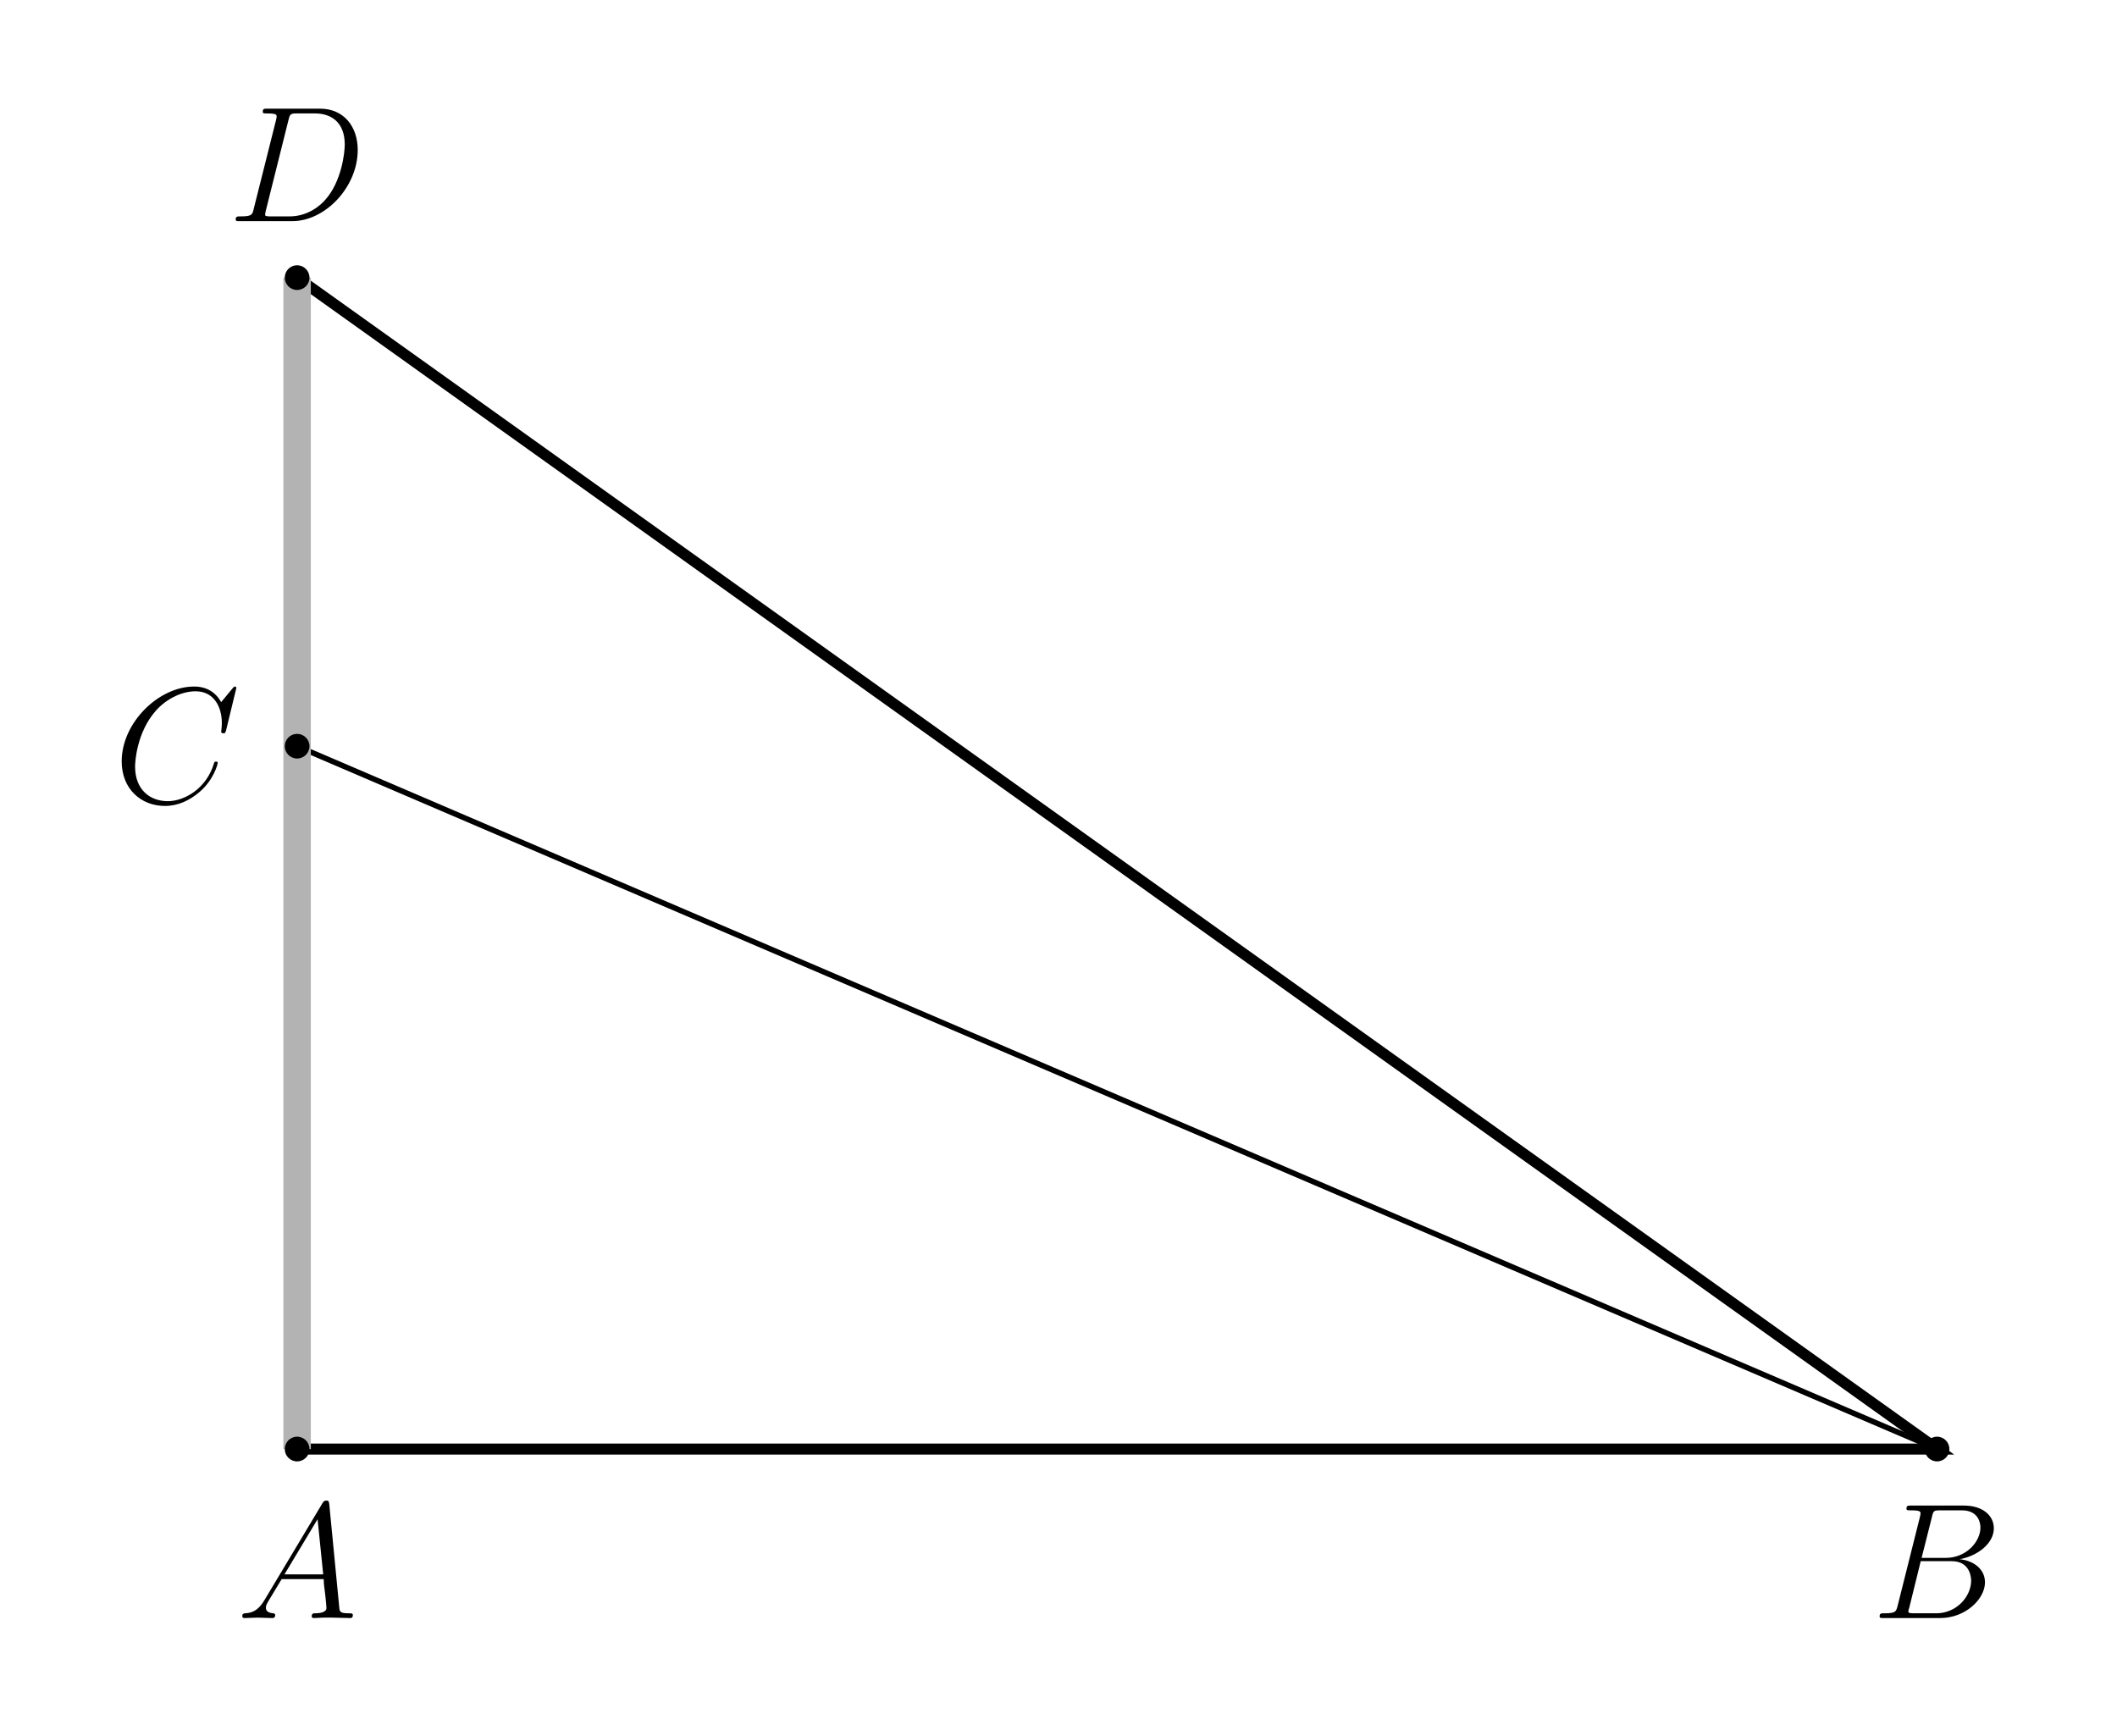
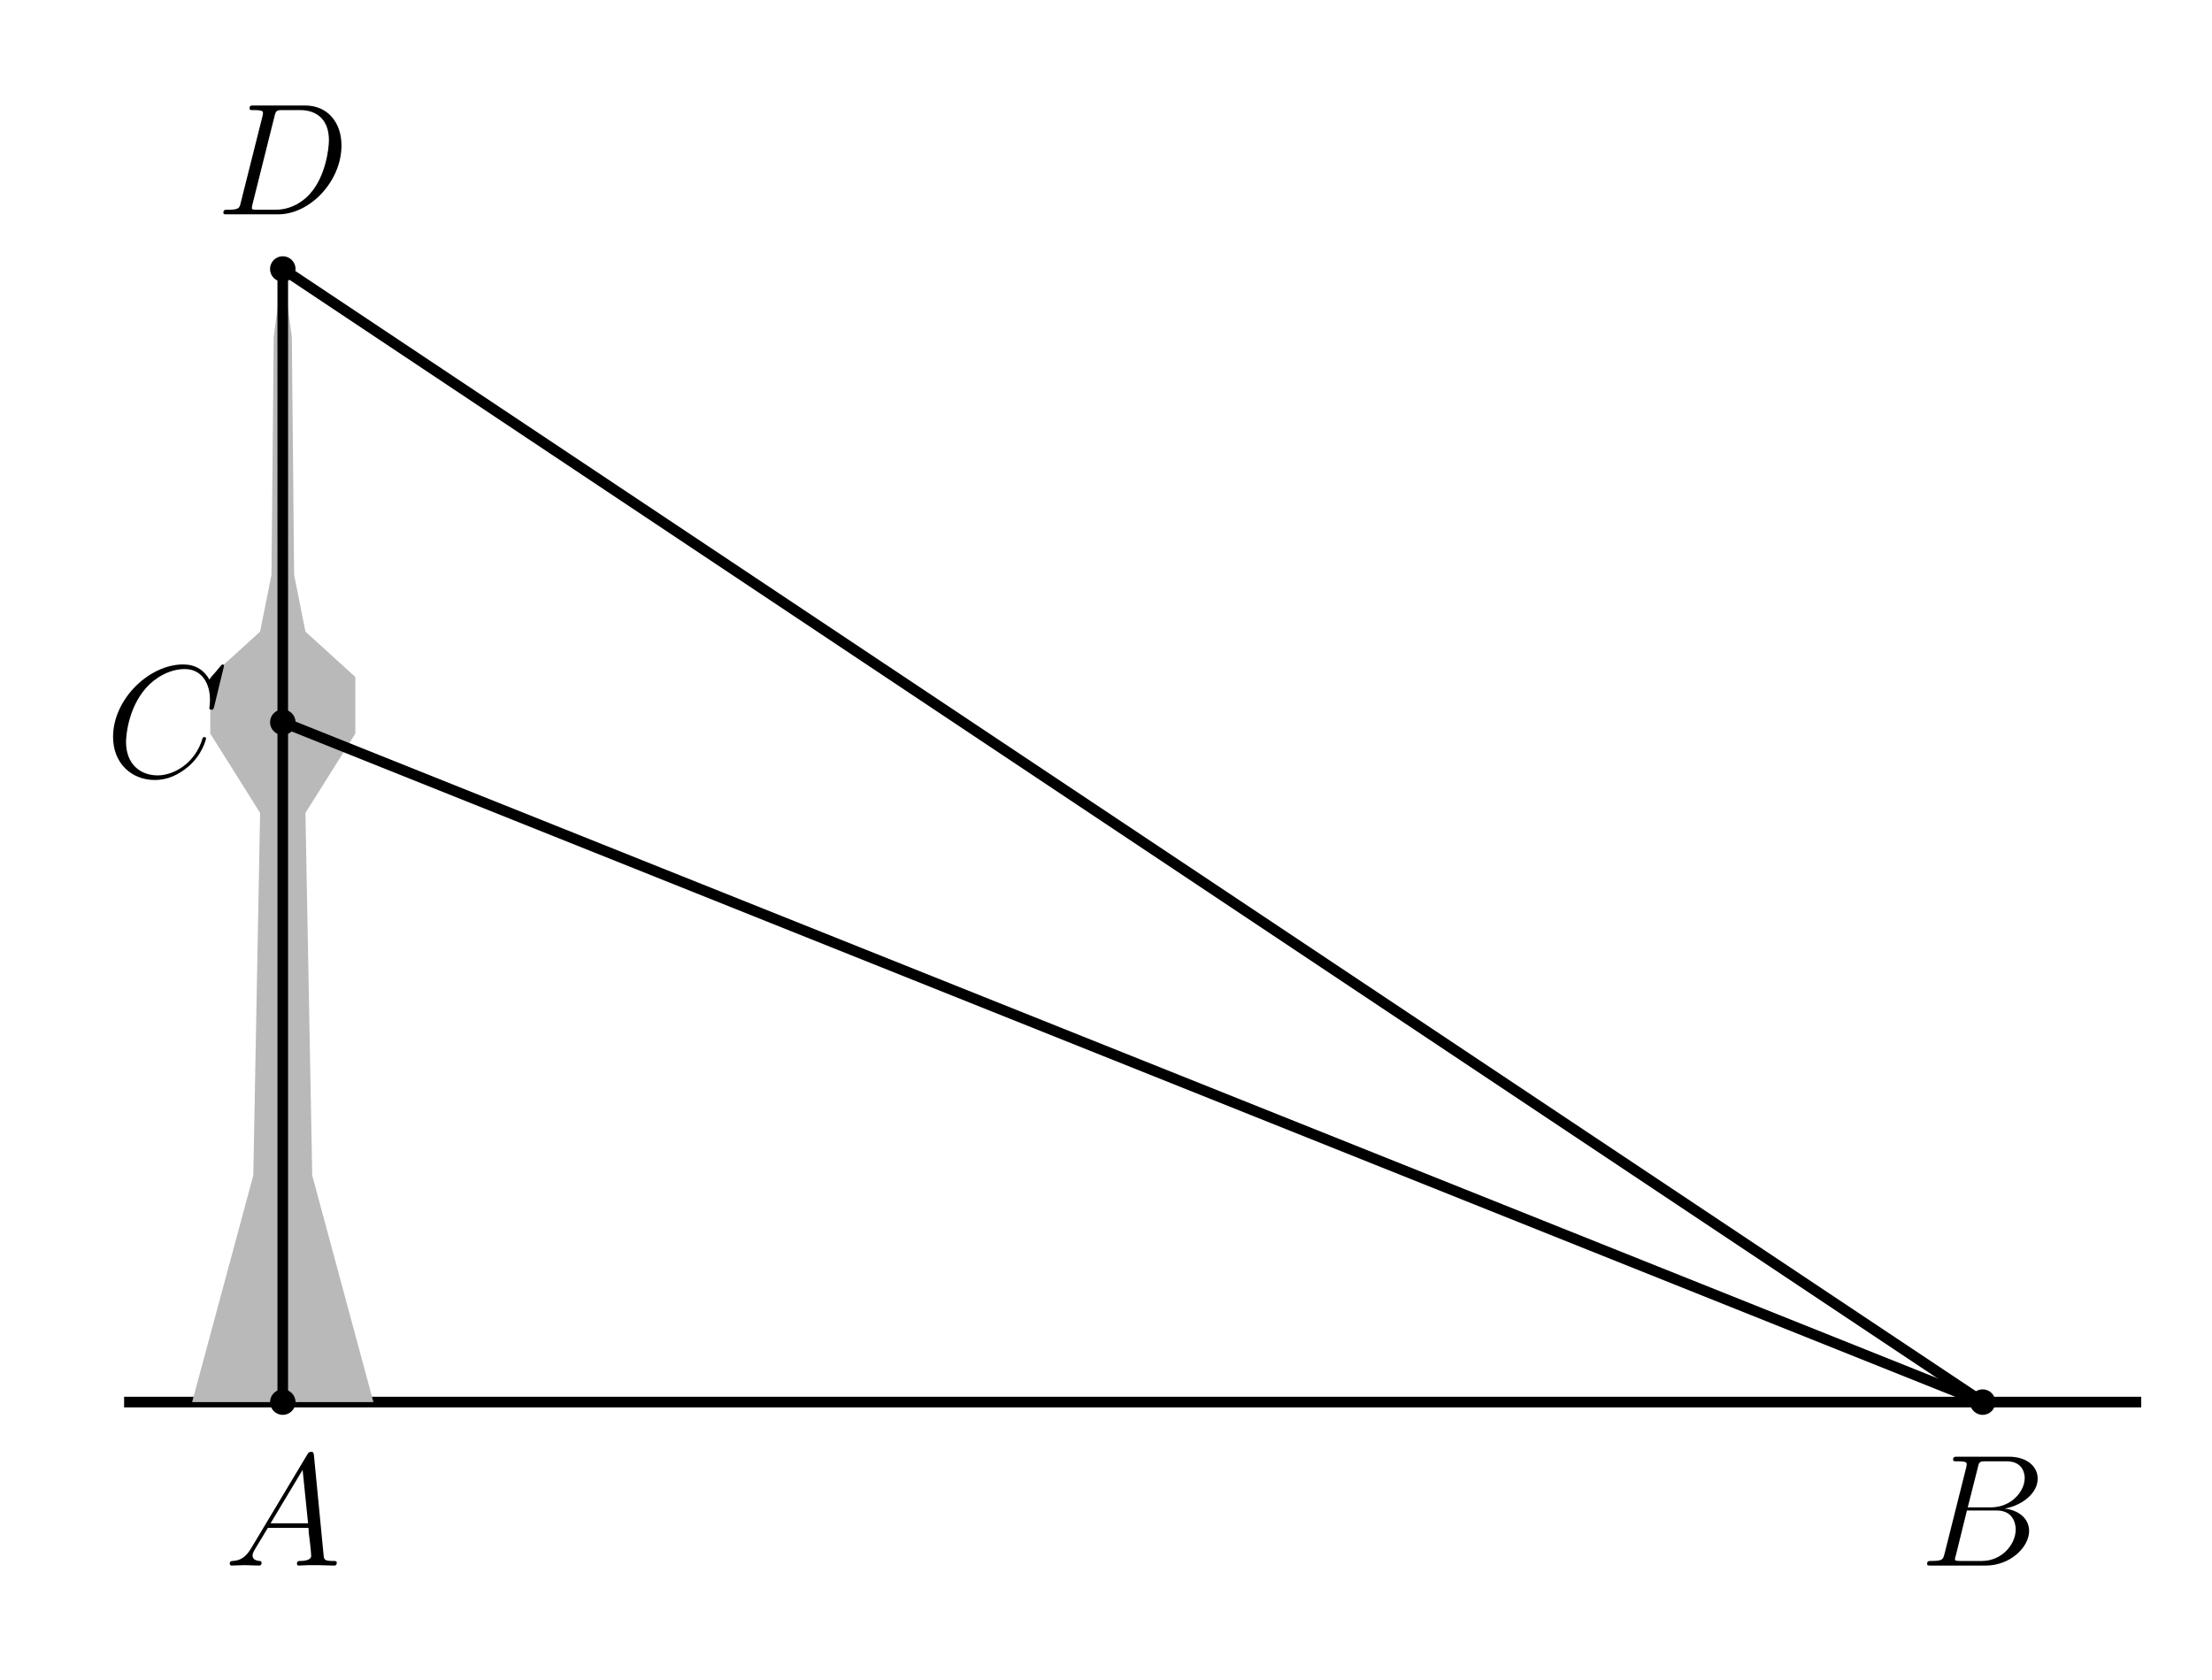
- <svg xmlns="http://www.w3.org/2000/svg" xmlns:xlink="http://www.w3.org/1999/xlink" width="152.919pt" height="125.359pt" viewBox="0 0 152.919 125.359" version="1.2">
+ <svg xmlns="http://www.w3.org/2000/svg" xmlns:xlink="http://www.w3.org/1999/xlink" width="165.07pt" height="125.359pt" viewBox="0 0 165.07 125.359" version="1.2">
  <defs>
    <g>
      <symbol overflow="visible" id="glyph0-0">
        <path style="stroke:none;" d="" />
      </symbol>
      <symbol overflow="visible" id="glyph0-1">
        <path style="stroke:none;" d="M 8.391 -0.219 C 8.391 -0.344 8.281 -0.344 8.109 -0.344 C 7.453 -0.344 7.438 -0.453 7.406 -0.812 L 6.688 -8.234 C 6.656 -8.469 6.609 -8.484 6.484 -8.484 C 6.359 -8.484 6.297 -8.469 6.188 -8.281 L 2.016 -1.312 C 1.609 -0.625 1.203 -0.375 0.625 -0.344 C 0.5 -0.328 0.406 -0.328 0.406 -0.125 C 0.406 -0.047 0.469 0 0.547 0 L 1.516 -0.031 C 1.859 -0.031 2.234 0 2.562 0 C 2.641 0 2.781 0 2.781 -0.219 C 2.781 -0.328 2.688 -0.344 2.609 -0.344 C 2.344 -0.375 2.109 -0.469 2.109 -0.75 C 2.109 -0.922 2.188 -1.047 2.344 -1.312 L 3.25 -2.812 L 6.281 -2.812 C 6.297 -2.703 6.297 -2.609 6.297 -2.5 C 6.344 -2.188 6.484 -0.953 6.484 -0.719 C 6.484 -0.375 5.875 -0.344 5.688 -0.344 C 5.547 -0.344 5.422 -0.344 5.422 -0.125 C 5.422 0 5.531 0 5.594 0 C 5.797 0 6.047 -0.031 6.25 -0.031 L 6.922 -0.031 L 8.188 0 C 8.266 0 8.391 0 8.391 -0.219 Z M 6.25 -3.156 L 3.453 -3.156 L 5.844 -7.141 Z M 6.25 -3.156 " />
      </symbol>
      <symbol overflow="visible" id="glyph0-2">
        <path style="stroke:none;" d="M 7.859 -6.531 C 7.859 -5.562 6.891 -4.344 5.328 -4.344 L 3.609 -4.344 L 4.359 -7.312 C 4.453 -7.75 4.5 -7.781 4.969 -7.781 L 6.516 -7.781 C 7.859 -7.781 7.859 -6.641 7.859 -6.531 Z M 8.188 -2.578 C 8.188 -3.562 7.328 -4.156 6.359 -4.25 C 7.656 -4.484 8.828 -5.391 8.828 -6.484 C 8.828 -7.406 8.016 -8.125 6.672 -8.125 L 2.859 -8.125 C 2.625 -8.125 2.516 -8.125 2.516 -7.891 C 2.516 -7.781 2.625 -7.781 2.812 -7.781 C 3.531 -7.781 3.531 -7.688 3.531 -7.547 C 3.531 -7.547 3.531 -7.453 3.484 -7.281 L 1.875 -0.875 C 1.766 -0.469 1.75 -0.344 0.922 -0.344 C 0.688 -0.344 0.578 -0.344 0.578 -0.125 C 0.578 0 0.641 0 0.875 0 L 4.953 0 C 6.781 0 8.188 -1.375 8.188 -2.578 Z M 7.188 -2.703 C 7.188 -1.562 6.141 -0.344 4.672 -0.344 L 3.062 -0.344 C 2.906 -0.344 2.875 -0.344 2.812 -0.359 C 2.672 -0.375 2.656 -0.391 2.656 -0.484 C 2.656 -0.578 2.688 -0.641 2.719 -0.75 L 3.547 -4.109 L 5.781 -4.109 C 7.188 -4.109 7.188 -2.797 7.188 -2.703 Z M 7.188 -2.703 " />
      </symbol>
      <symbol overflow="visible" id="glyph0-3">
        <path style="stroke:none;" d="M 7.531 -2.859 C 7.531 -2.953 7.438 -2.953 7.406 -2.953 C 7.297 -2.953 7.281 -2.891 7.266 -2.844 C 6.719 -0.984 5.109 -0.094 3.922 -0.094 C 2.656 -0.094 1.562 -0.906 1.562 -2.594 C 1.562 -2.969 1.688 -5.047 3.031 -6.594 C 3.688 -7.359 4.797 -8.031 5.938 -8.031 C 7.234 -8.031 7.828 -6.938 7.828 -5.734 C 7.828 -5.422 7.781 -5.156 7.781 -5.109 C 7.781 -5 7.906 -5 7.938 -5 C 8.078 -5 8.078 -5.016 8.141 -5.234 L 8.875 -8.266 C 8.875 -8.375 8.781 -8.375 8.781 -8.375 C 8.781 -8.375 8.703 -8.375 8.609 -8.25 L 7.781 -7.25 C 7.375 -7.969 6.719 -8.375 5.828 -8.375 C 3.266 -8.375 0.594 -5.766 0.594 -2.969 C 0.594 -0.984 1.984 0.25 3.719 0.25 C 4.672 0.25 5.5 -0.156 6.188 -0.734 C 7.234 -1.609 7.531 -2.766 7.531 -2.859 Z M 7.531 -2.859 " />
      </symbol>
      <symbol overflow="visible" id="glyph0-4">
        <path style="stroke:none;" d="M 9.375 -5.141 C 9.375 -6.844 8.359 -8.125 6.656 -8.125 L 2.844 -8.125 C 2.609 -8.125 2.516 -8.125 2.516 -7.891 C 2.516 -7.781 2.609 -7.781 2.797 -7.781 C 3.516 -7.781 3.516 -7.688 3.516 -7.547 C 3.516 -7.547 3.516 -7.453 3.469 -7.281 L 1.859 -0.875 C 1.766 -0.469 1.734 -0.344 0.906 -0.344 C 0.672 -0.344 0.562 -0.344 0.562 -0.125 C 0.562 0 0.625 0 0.875 0 L 4.641 0 C 7.047 0 9.375 -2.484 9.375 -5.141 Z M 8.438 -5.531 C 8.438 -4.938 8.203 -2.859 7.047 -1.562 C 6.719 -1.172 5.812 -0.344 4.453 -0.344 L 3.094 -0.344 C 2.922 -0.344 2.906 -0.344 2.828 -0.359 C 2.703 -0.375 2.688 -0.391 2.688 -0.484 C 2.688 -0.578 2.719 -0.641 2.734 -0.75 L 4.375 -7.312 C 4.484 -7.75 4.531 -7.781 5 -7.781 L 6.297 -7.781 C 7.422 -7.781 8.438 -7.172 8.438 -5.531 Z M 8.438 -5.531 " />
      </symbol>
    </g>
  </defs>
  <g id="surface1">
-     <path style="fill:none;stroke-width:0.797;stroke-linecap:butt;stroke-linejoin:miter;stroke:rgb(0%,0%,0%);stroke-opacity:1;stroke-miterlimit:10;" d="M -0.001 -0.001 L 119.066 -0.001 L -0.001 85.045 Z M -0.001 -0.001 " transform="matrix(0.994913,0,0,-0.994913,21.46172,104.6668)" />
-     <path style="fill:none;stroke-width:0.399;stroke-linecap:butt;stroke-linejoin:miter;stroke:rgb(0%,0%,0%);stroke-opacity:1;stroke-miterlimit:10;" d="M 119.066 -0.001 L -0.001 51.028 " transform="matrix(0.994913,0,0,-0.994913,21.46172,104.6668)" />
-     <path style="fill:none;stroke-width:1.993;stroke-linecap:butt;stroke-linejoin:miter;stroke:rgb(70%,70%,70%);stroke-opacity:1;stroke-miterlimit:10;" d="M -0.001 -0.001 L -0.001 85.045 " transform="matrix(0.994913,0,0,-0.994913,21.46172,104.6668)" />
-     <path style=" stroke:none;fill-rule:nonzero;fill:rgb(0%,0%,0%);fill-opacity:1;" d="M 22.355 104.668 C 22.355 104.176 21.953 103.773 21.461 103.773 C 20.969 103.773 20.57 104.176 20.57 104.668 C 20.57 105.16 20.969 105.559 21.461 105.559 C 21.953 105.559 22.355 105.16 22.355 104.668 Z M 22.355 104.668 " />
+     <path style="fill:none;stroke-width:0.797;stroke-linecap:butt;stroke-linejoin:miter;stroke:rgb(0%,0%,0%);stroke-opacity:1;stroke-miterlimit:10;" d="M -11.907 0.001 L 139.468 0.001 " transform="matrix(0.994398,0,0,-0.994398,21.10211,104.6451)" />
+     <path style=" stroke:none;fill-rule:nonzero;fill:rgb(72.499%,72.499%,72.499%);fill-opacity:1;" d="M 14.336 104.645 L 18.902 87.73 L 19.41 60.672 L 15.691 54.75 L 15.691 50.523 L 19.41 47.141 L 20.258 42.914 L 20.426 25.152 L 21.102 20.082 L 21.777 25.152 L 21.949 42.914 L 22.793 47.141 L 26.516 50.523 L 26.516 54.75 L 22.793 60.672 L 23.301 87.73 L 27.867 104.645 Z M 14.336 104.645 " />
+     <path style="fill:none;stroke-width:0.797;stroke-linecap:butt;stroke-linejoin:miter;stroke:rgb(0%,0%,0%);stroke-opacity:1;stroke-miterlimit:10;" d="M -0.001 0.001 L -0.001 85.047 " transform="matrix(0.994398,0,0,-0.994398,21.10211,104.6451)" />
+     <path style="fill:none;stroke-width:0.797;stroke-linecap:butt;stroke-linejoin:miter;stroke:rgb(0%,0%,0%);stroke-opacity:1;stroke-miterlimit:10;" d="M 127.57 0.001 L -0.001 85.047 " transform="matrix(0.994398,0,0,-0.994398,21.10211,104.6451)" />
+     <path style="fill:none;stroke-width:0.797;stroke-linecap:butt;stroke-linejoin:miter;stroke:rgb(0%,0%,0%);stroke-opacity:1;stroke-miterlimit:10;" d="M 127.57 0.001 L -0.001 51.029 " transform="matrix(0.994398,0,0,-0.994398,21.10211,104.6451)" />
+     <path style=" stroke:none;fill-rule:nonzero;fill:rgb(0%,0%,0%);fill-opacity:1;" d="M 22.055 104.645 C 22.055 104.121 21.629 103.695 21.102 103.695 C 20.578 103.695 20.152 104.121 20.152 104.645 C 20.152 105.172 20.578 105.598 21.102 105.598 C 21.629 105.598 22.055 105.172 22.055 104.645 Z M 22.055 104.645 " />
+     <path style=" stroke:none;fill-rule:nonzero;fill:rgb(0%,0%,0%);fill-opacity:1;" d="M 148.906 104.645 C 148.906 104.121 148.48 103.695 147.957 103.695 C 147.43 103.695 147.004 104.121 147.004 104.645 C 147.004 105.172 147.43 105.598 147.957 105.598 C 148.48 105.598 148.906 105.172 148.906 104.645 Z M 148.906 104.645 " />
+     <path style=" stroke:none;fill-rule:nonzero;fill:rgb(0%,0%,0%);fill-opacity:1;" d="M 22.055 53.902 C 22.055 53.379 21.629 52.953 21.102 52.953 C 20.578 52.953 20.152 53.379 20.152 53.902 C 20.152 54.43 20.578 54.855 21.102 54.855 C 21.629 54.855 22.055 54.43 22.055 53.902 Z M 22.055 53.902 " />
+     <path style=" stroke:none;fill-rule:nonzero;fill:rgb(0%,0%,0%);fill-opacity:1;" d="M 22.055 20.074 C 22.055 19.551 21.629 19.125 21.102 19.125 C 20.578 19.125 20.152 19.551 20.152 20.074 C 20.152 20.602 20.578 21.027 21.102 21.027 C 21.629 21.027 22.055 20.602 22.055 20.074 Z M 22.055 20.074 " />
    <g style="fill:rgb(0%,0%,0%);fill-opacity:1;">
-       <use xlink:href="#glyph0-1" x="17.096" y="116.874" />
+       <use xlink:href="#glyph0-1" x="16.739" y="116.846" />
    </g>
-     <path style=" stroke:none;fill-rule:nonzero;fill:rgb(0%,0%,0%);fill-opacity:1;" d="M 140.812 104.668 C 140.812 104.176 140.414 103.773 139.922 103.773 C 139.43 103.773 139.027 104.176 139.027 104.668 C 139.027 105.16 139.43 105.559 139.922 105.559 C 140.414 105.559 140.812 105.16 140.812 104.668 Z M 140.812 104.668 " />
    <g style="fill:rgb(0%,0%,0%);fill-opacity:1;">
-       <use xlink:href="#glyph0-2" x="135.195" y="116.874" />
+       <use xlink:href="#glyph0-2" x="143.234" y="116.846" />
    </g>
-     <path style=" stroke:none;fill-rule:nonzero;fill:rgb(0%,0%,0%);fill-opacity:1;" d="M 22.355 53.898 C 22.355 53.406 21.953 53.008 21.461 53.008 C 20.969 53.008 20.57 53.406 20.57 53.898 C 20.57 54.391 20.969 54.789 21.461 54.789 C 21.953 54.789 22.355 54.391 22.355 53.898 Z M 22.355 53.898 " />
    <g style="fill:rgb(0%,0%,0%);fill-opacity:1;">
-       <use xlink:href="#glyph0-3" x="8.196" y="57.964" />
+       <use xlink:href="#glyph0-3" x="7.843" y="57.966" />
    </g>
-     <path style=" stroke:none;fill-rule:nonzero;fill:rgb(0%,0%,0%);fill-opacity:1;" d="M 22.355 20.055 C 22.355 19.559 21.953 19.16 21.461 19.16 C 20.969 19.16 20.57 19.559 20.57 20.055 C 20.57 20.547 20.969 20.945 21.461 20.945 C 21.953 20.945 22.355 20.547 22.355 20.055 Z M 22.355 20.055 " />
    <g style="fill:rgb(0%,0%,0%);fill-opacity:1;">
-       <use xlink:href="#glyph0-4" x="16.465" y="15.974" />
+       <use xlink:href="#glyph0-4" x="16.108" y="15.998" />
    </g>
  </g>
</svg>
